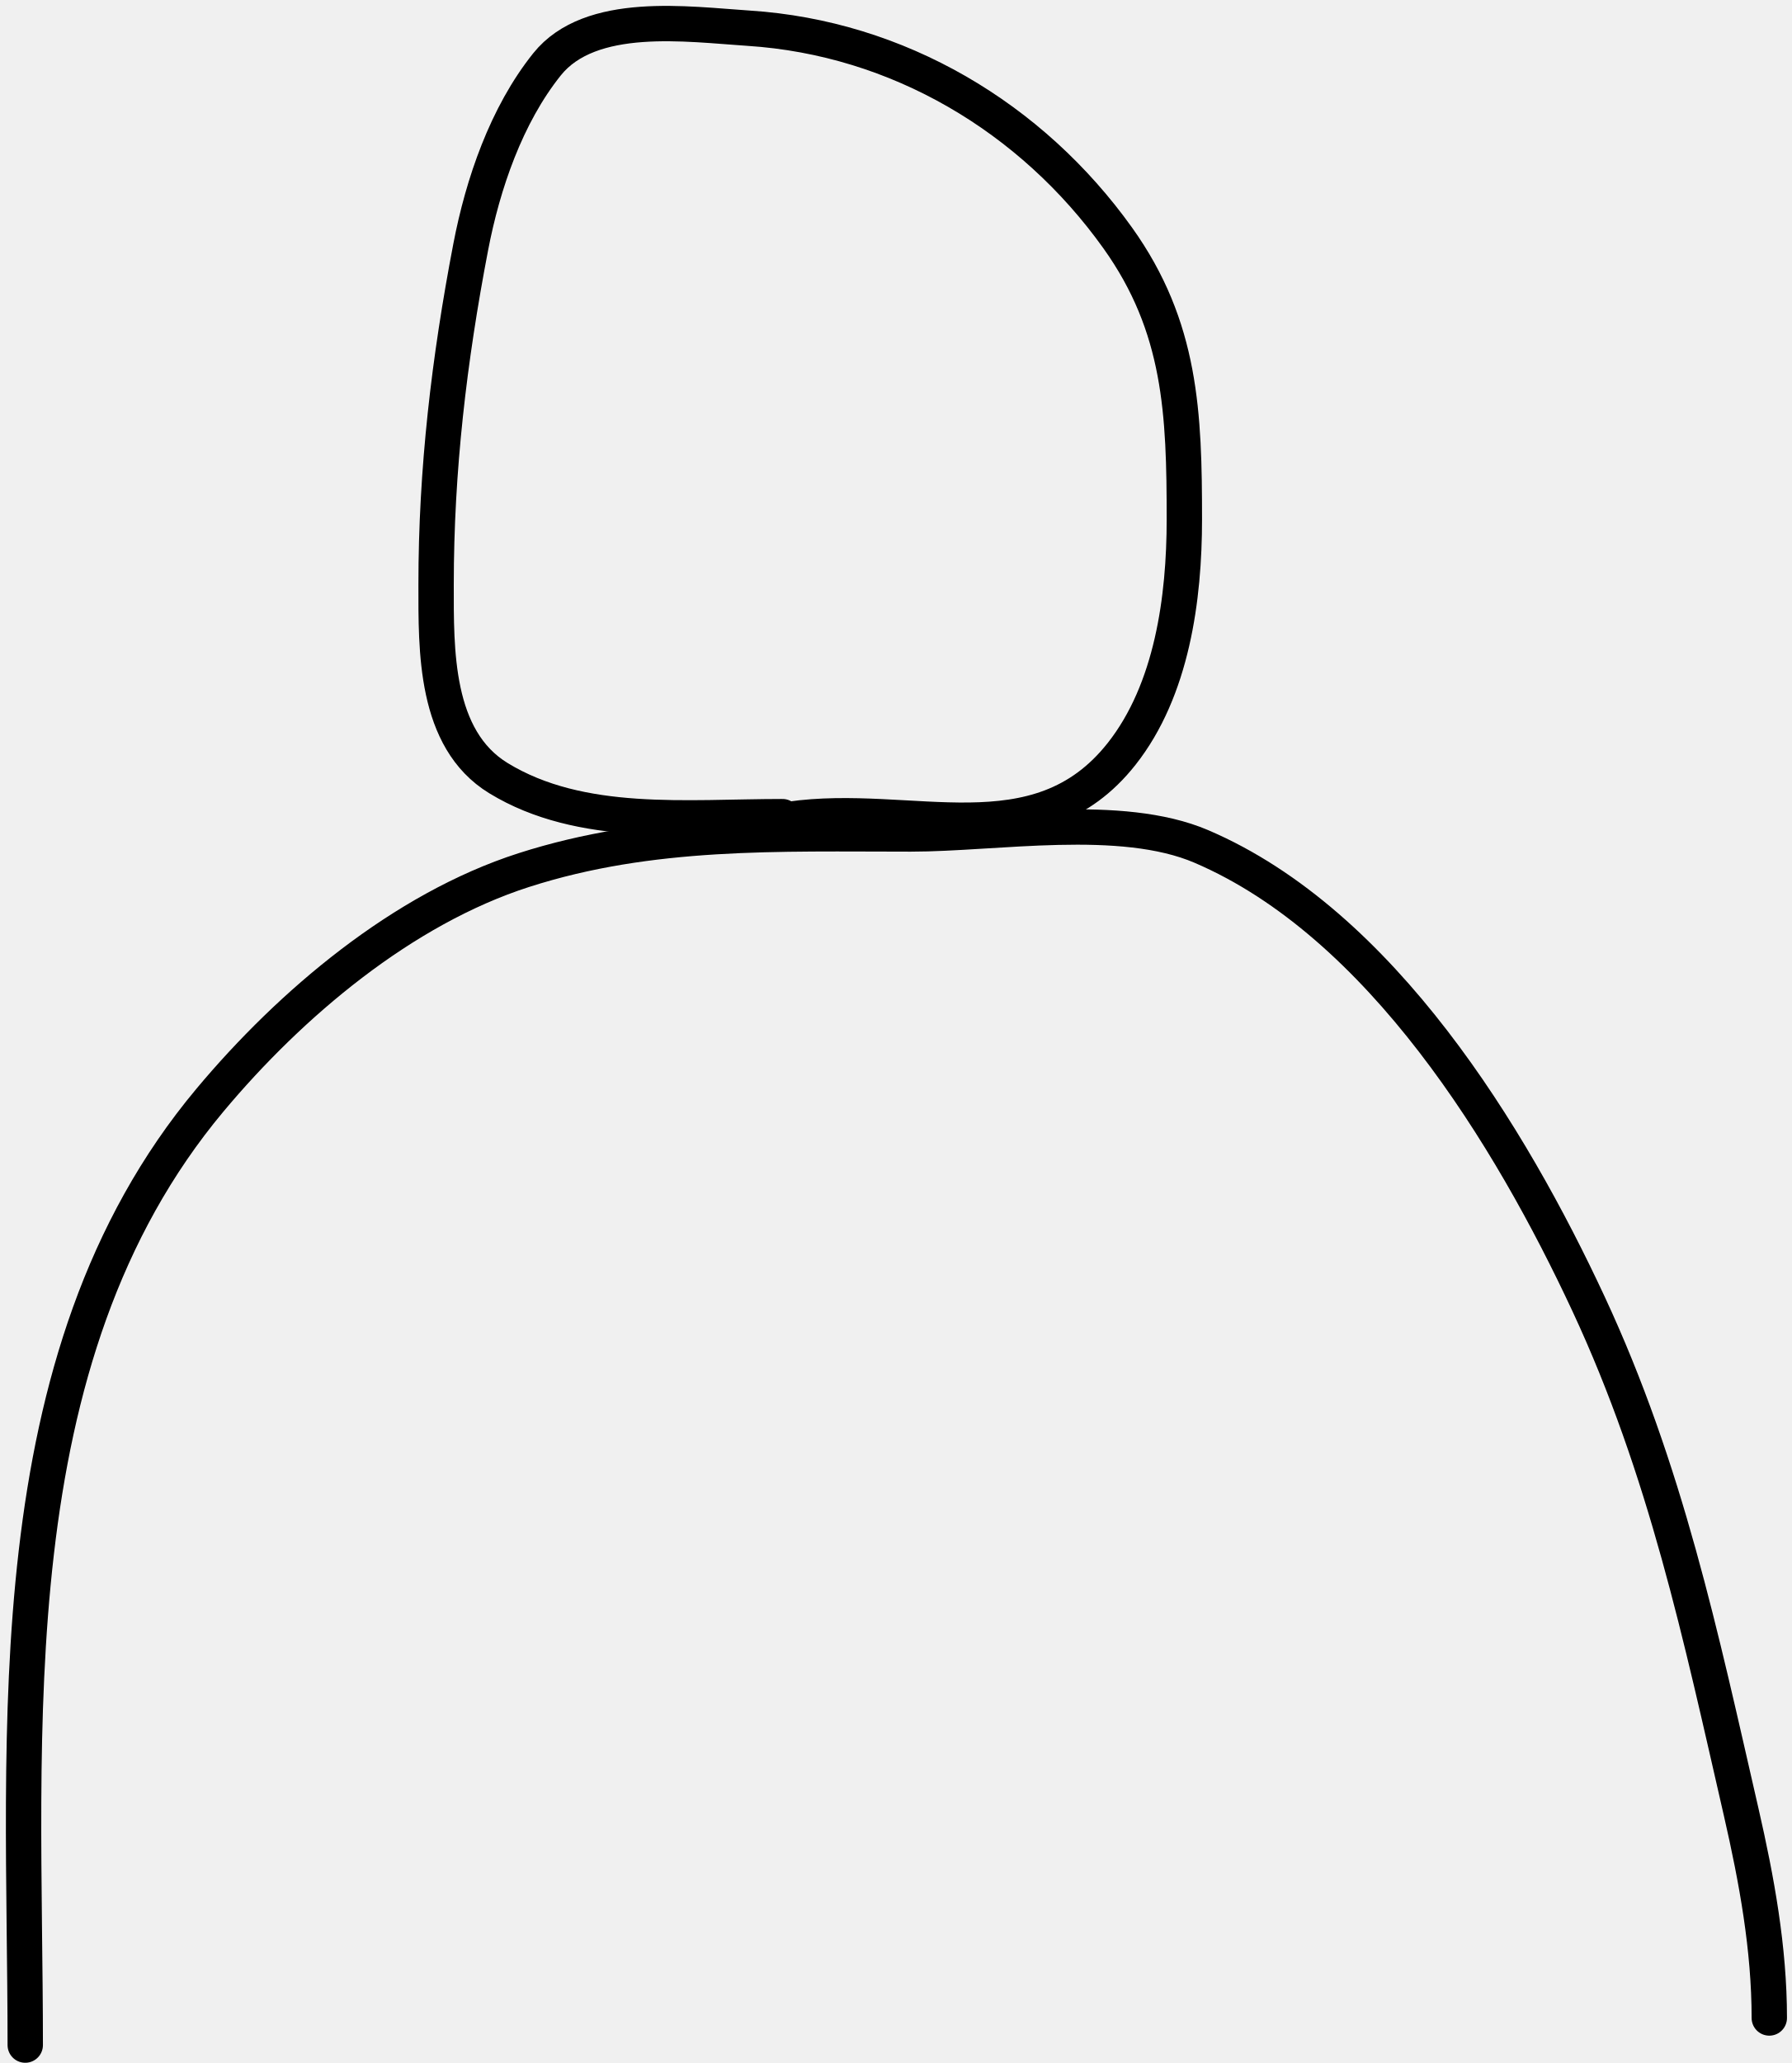
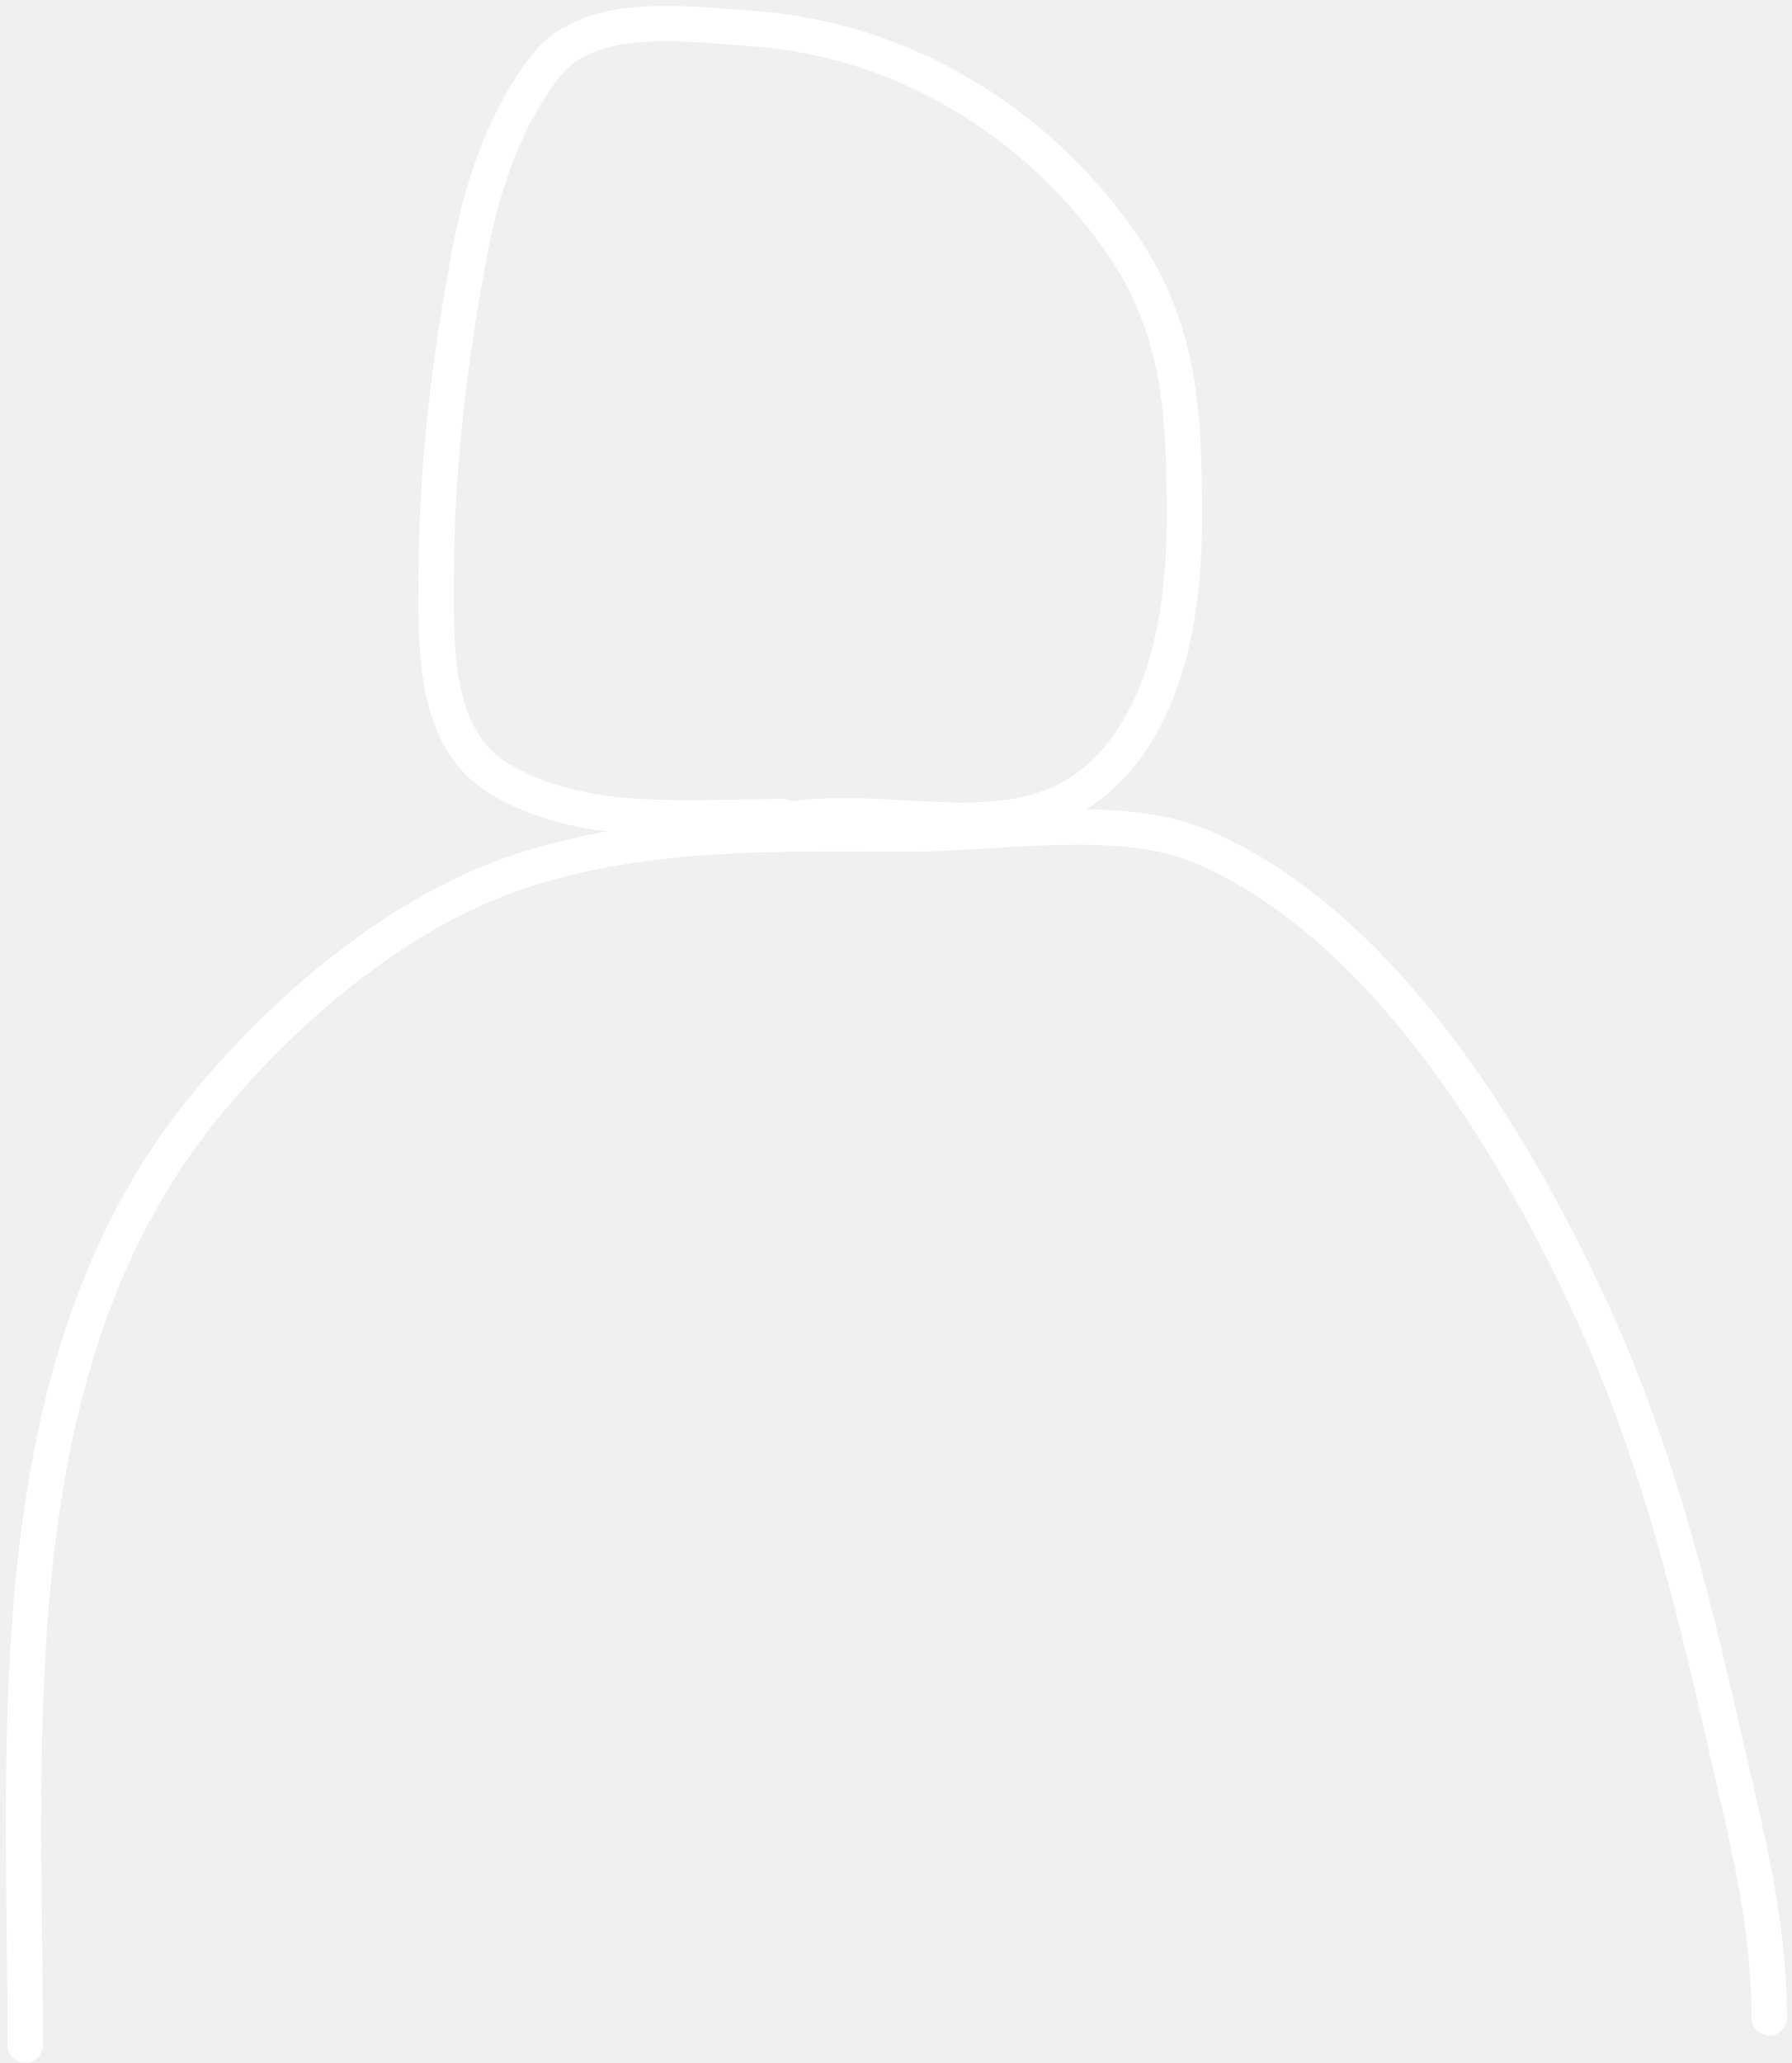
<svg xmlns="http://www.w3.org/2000/svg" width="152" height="175" viewBox="0 0 152 175" fill="none">
-   <path d="M2.142 173.48C2.142 146.933 -0.578 115.311 17.816 93.318C24.663 85.132 34.155 77.115 44.438 73.809C55.239 70.338 66.063 70.743 77.278 70.743C84.555 70.743 95.079 68.867 101.94 71.808C117.182 78.34 128.155 96.385 134.78 110.611C141.351 124.722 144.287 138.718 147.729 153.716C149.047 159.46 150.114 165.292 150.114 171.18" stroke="black" stroke-width="3" stroke-linecap="round" />
-   <path d="M67 69.5C77.285 68.007 87.986 73.041 95.162 63.952C99.447 58.525 100.485 50.735 100.485 44.064C100.485 35.078 100.232 27.746 94.836 20.191C87.526 9.958 76.182 3.213 63.518 2.393C58.372 2.06 50.099 0.847 46.406 5.463C42.955 9.777 40.963 15.608 39.94 20.942C38.102 30.517 37 39.856 37 49.583C37 55.106 36.851 62.685 42.291 66.009C49.293 70.288 58.316 69.275 66.392 69.275" stroke="black" stroke-width="3" stroke-linecap="round" />
+   <path d="M2.142 173.48C2.142 146.933 -0.578 115.311 17.816 93.318C24.663 85.132 34.155 77.115 44.438 73.809C55.239 70.338 66.063 70.743 77.278 70.743C84.555 70.743 95.079 68.867 101.94 71.808C117.182 78.34 128.155 96.385 134.78 110.611C141.351 124.722 144.287 138.718 147.729 153.716C149.047 159.46 150.114 165.292 150.114 171.18" stroke="white" stroke-width="3" stroke-linecap="round" />
+   <path d="M67 69.5C77.285 68.007 87.986 73.041 95.162 63.952C99.447 58.525 100.485 50.735 100.485 44.064C100.485 35.078 100.232 27.746 94.836 20.191C87.526 9.958 76.182 3.213 63.518 2.393C58.372 2.06 50.099 0.847 46.406 5.463C42.955 9.777 40.963 15.608 39.94 20.942C38.102 30.517 37 39.856 37 49.583C37 55.106 36.851 62.685 42.291 66.009C49.293 70.288 58.316 69.275 66.392 69.275" stroke="white" stroke-width="3" stroke-linecap="round" />
</svg>
